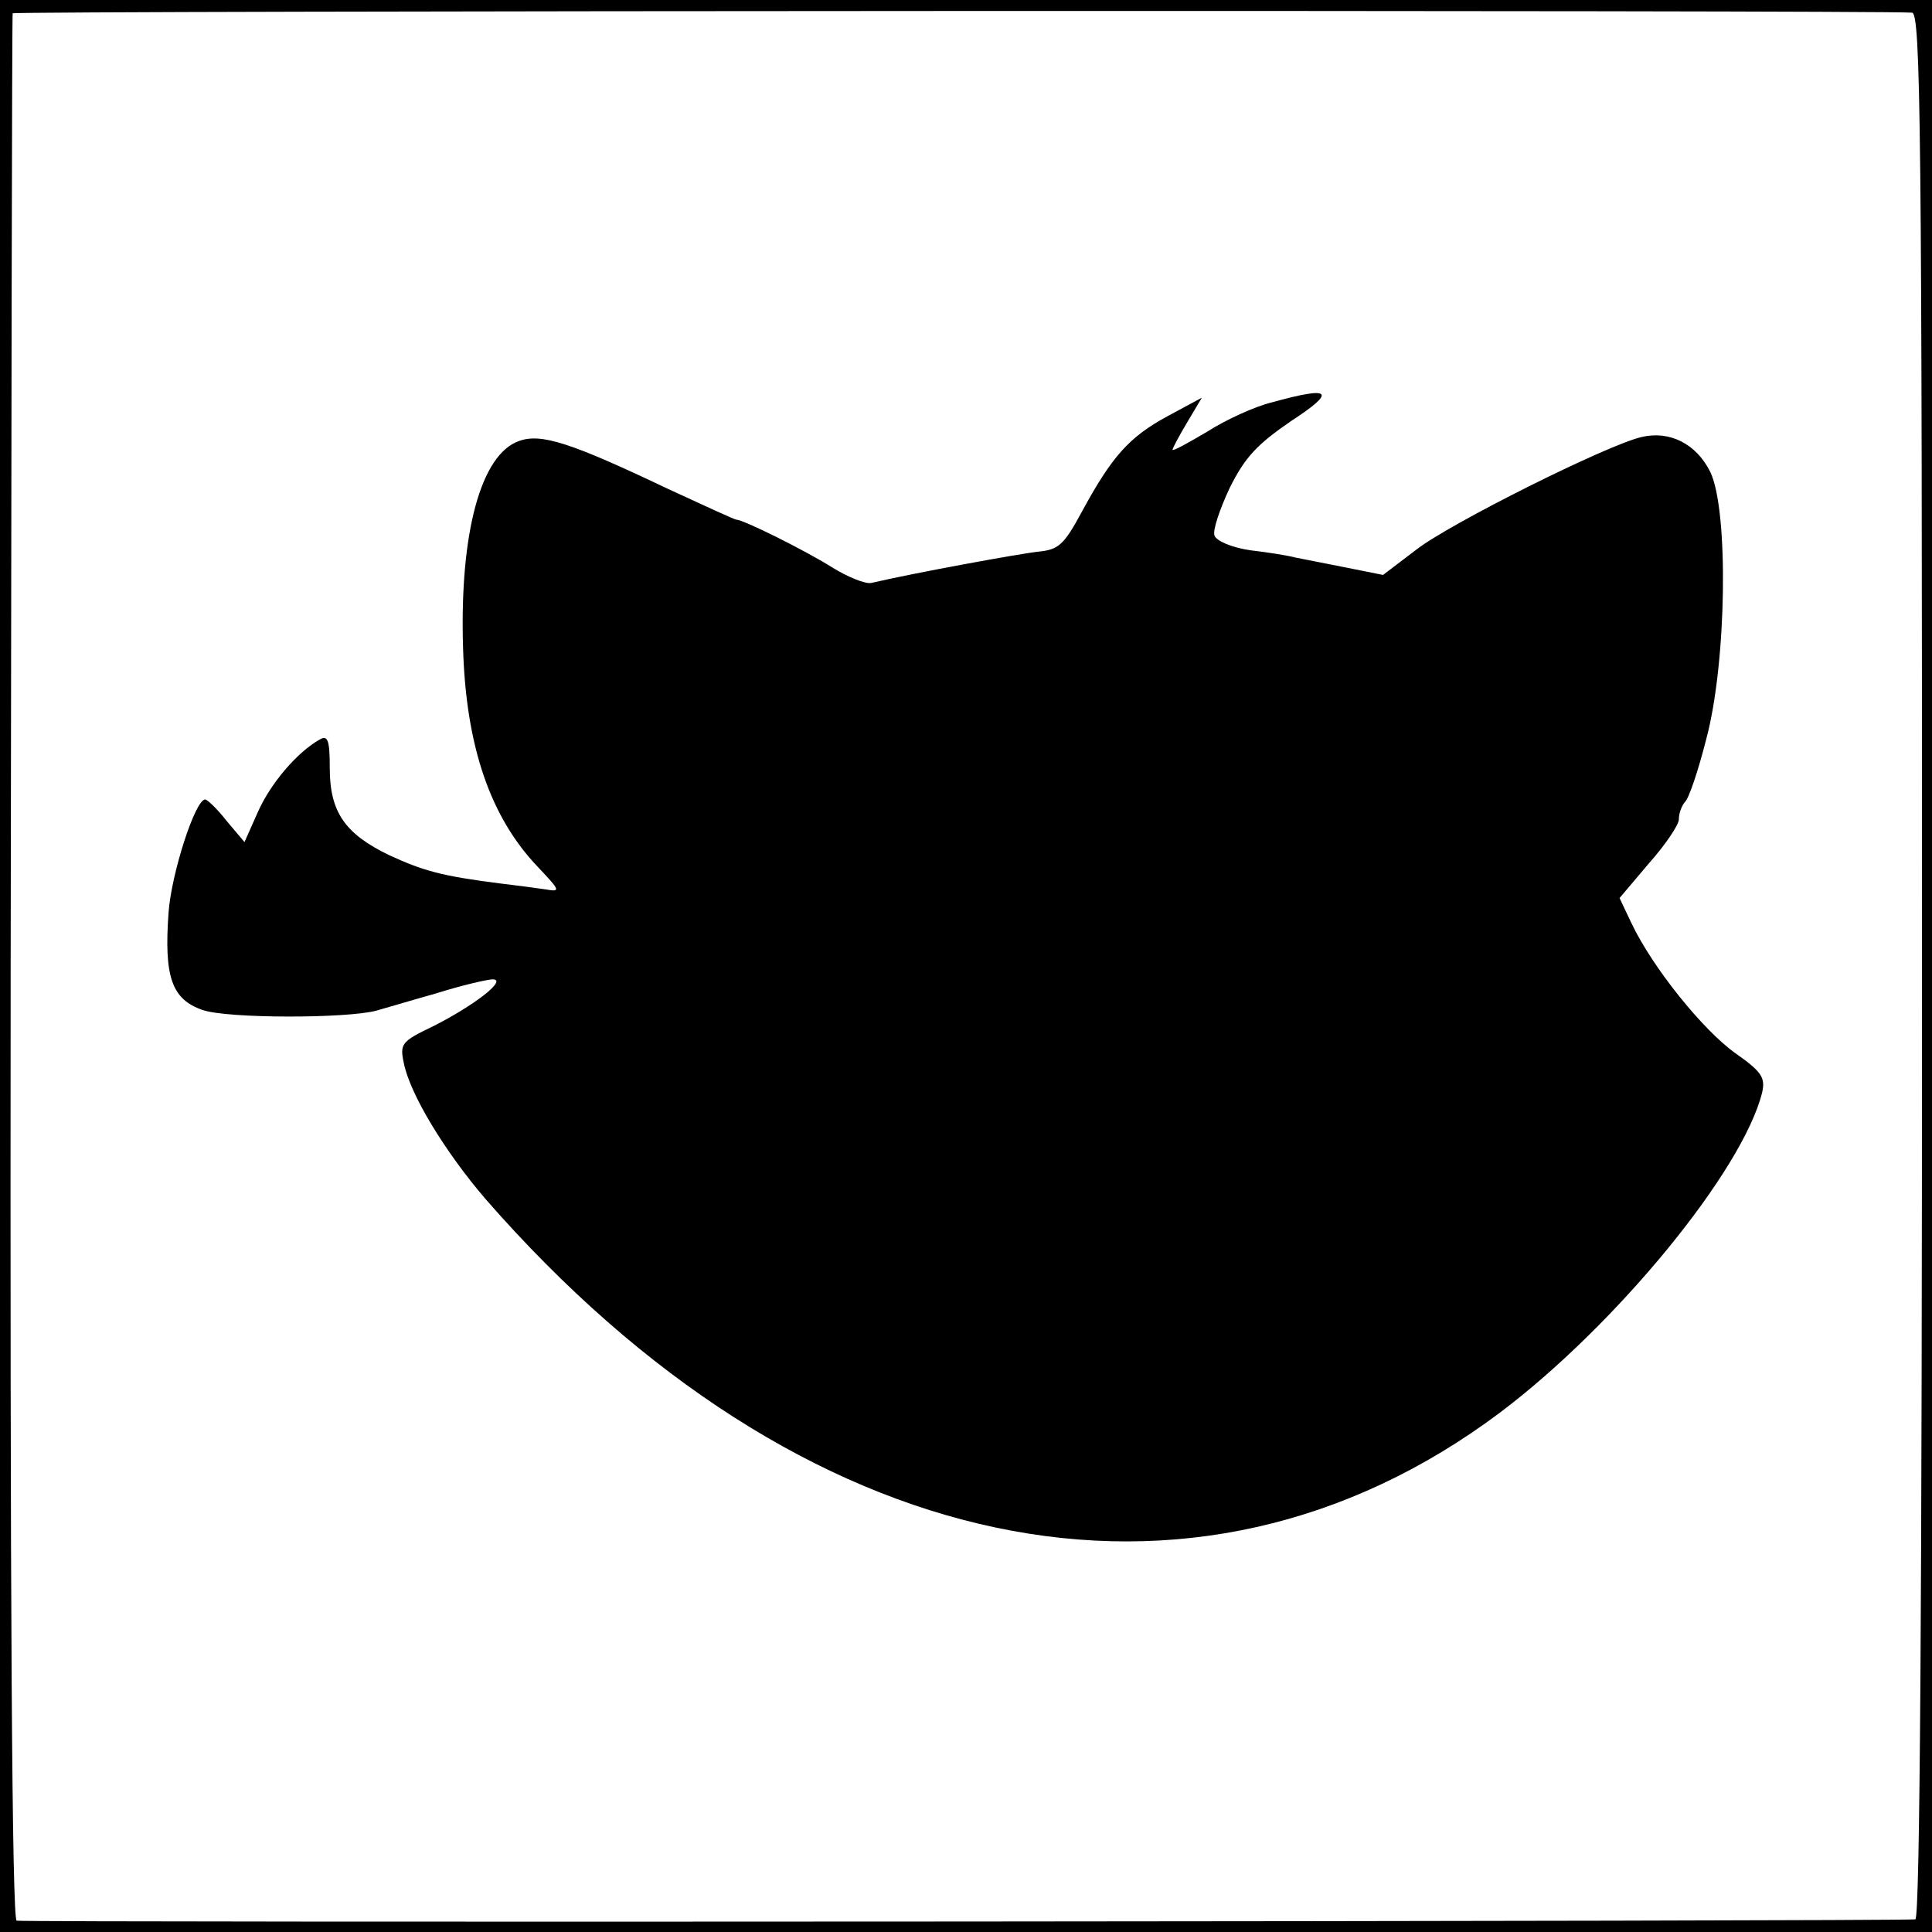
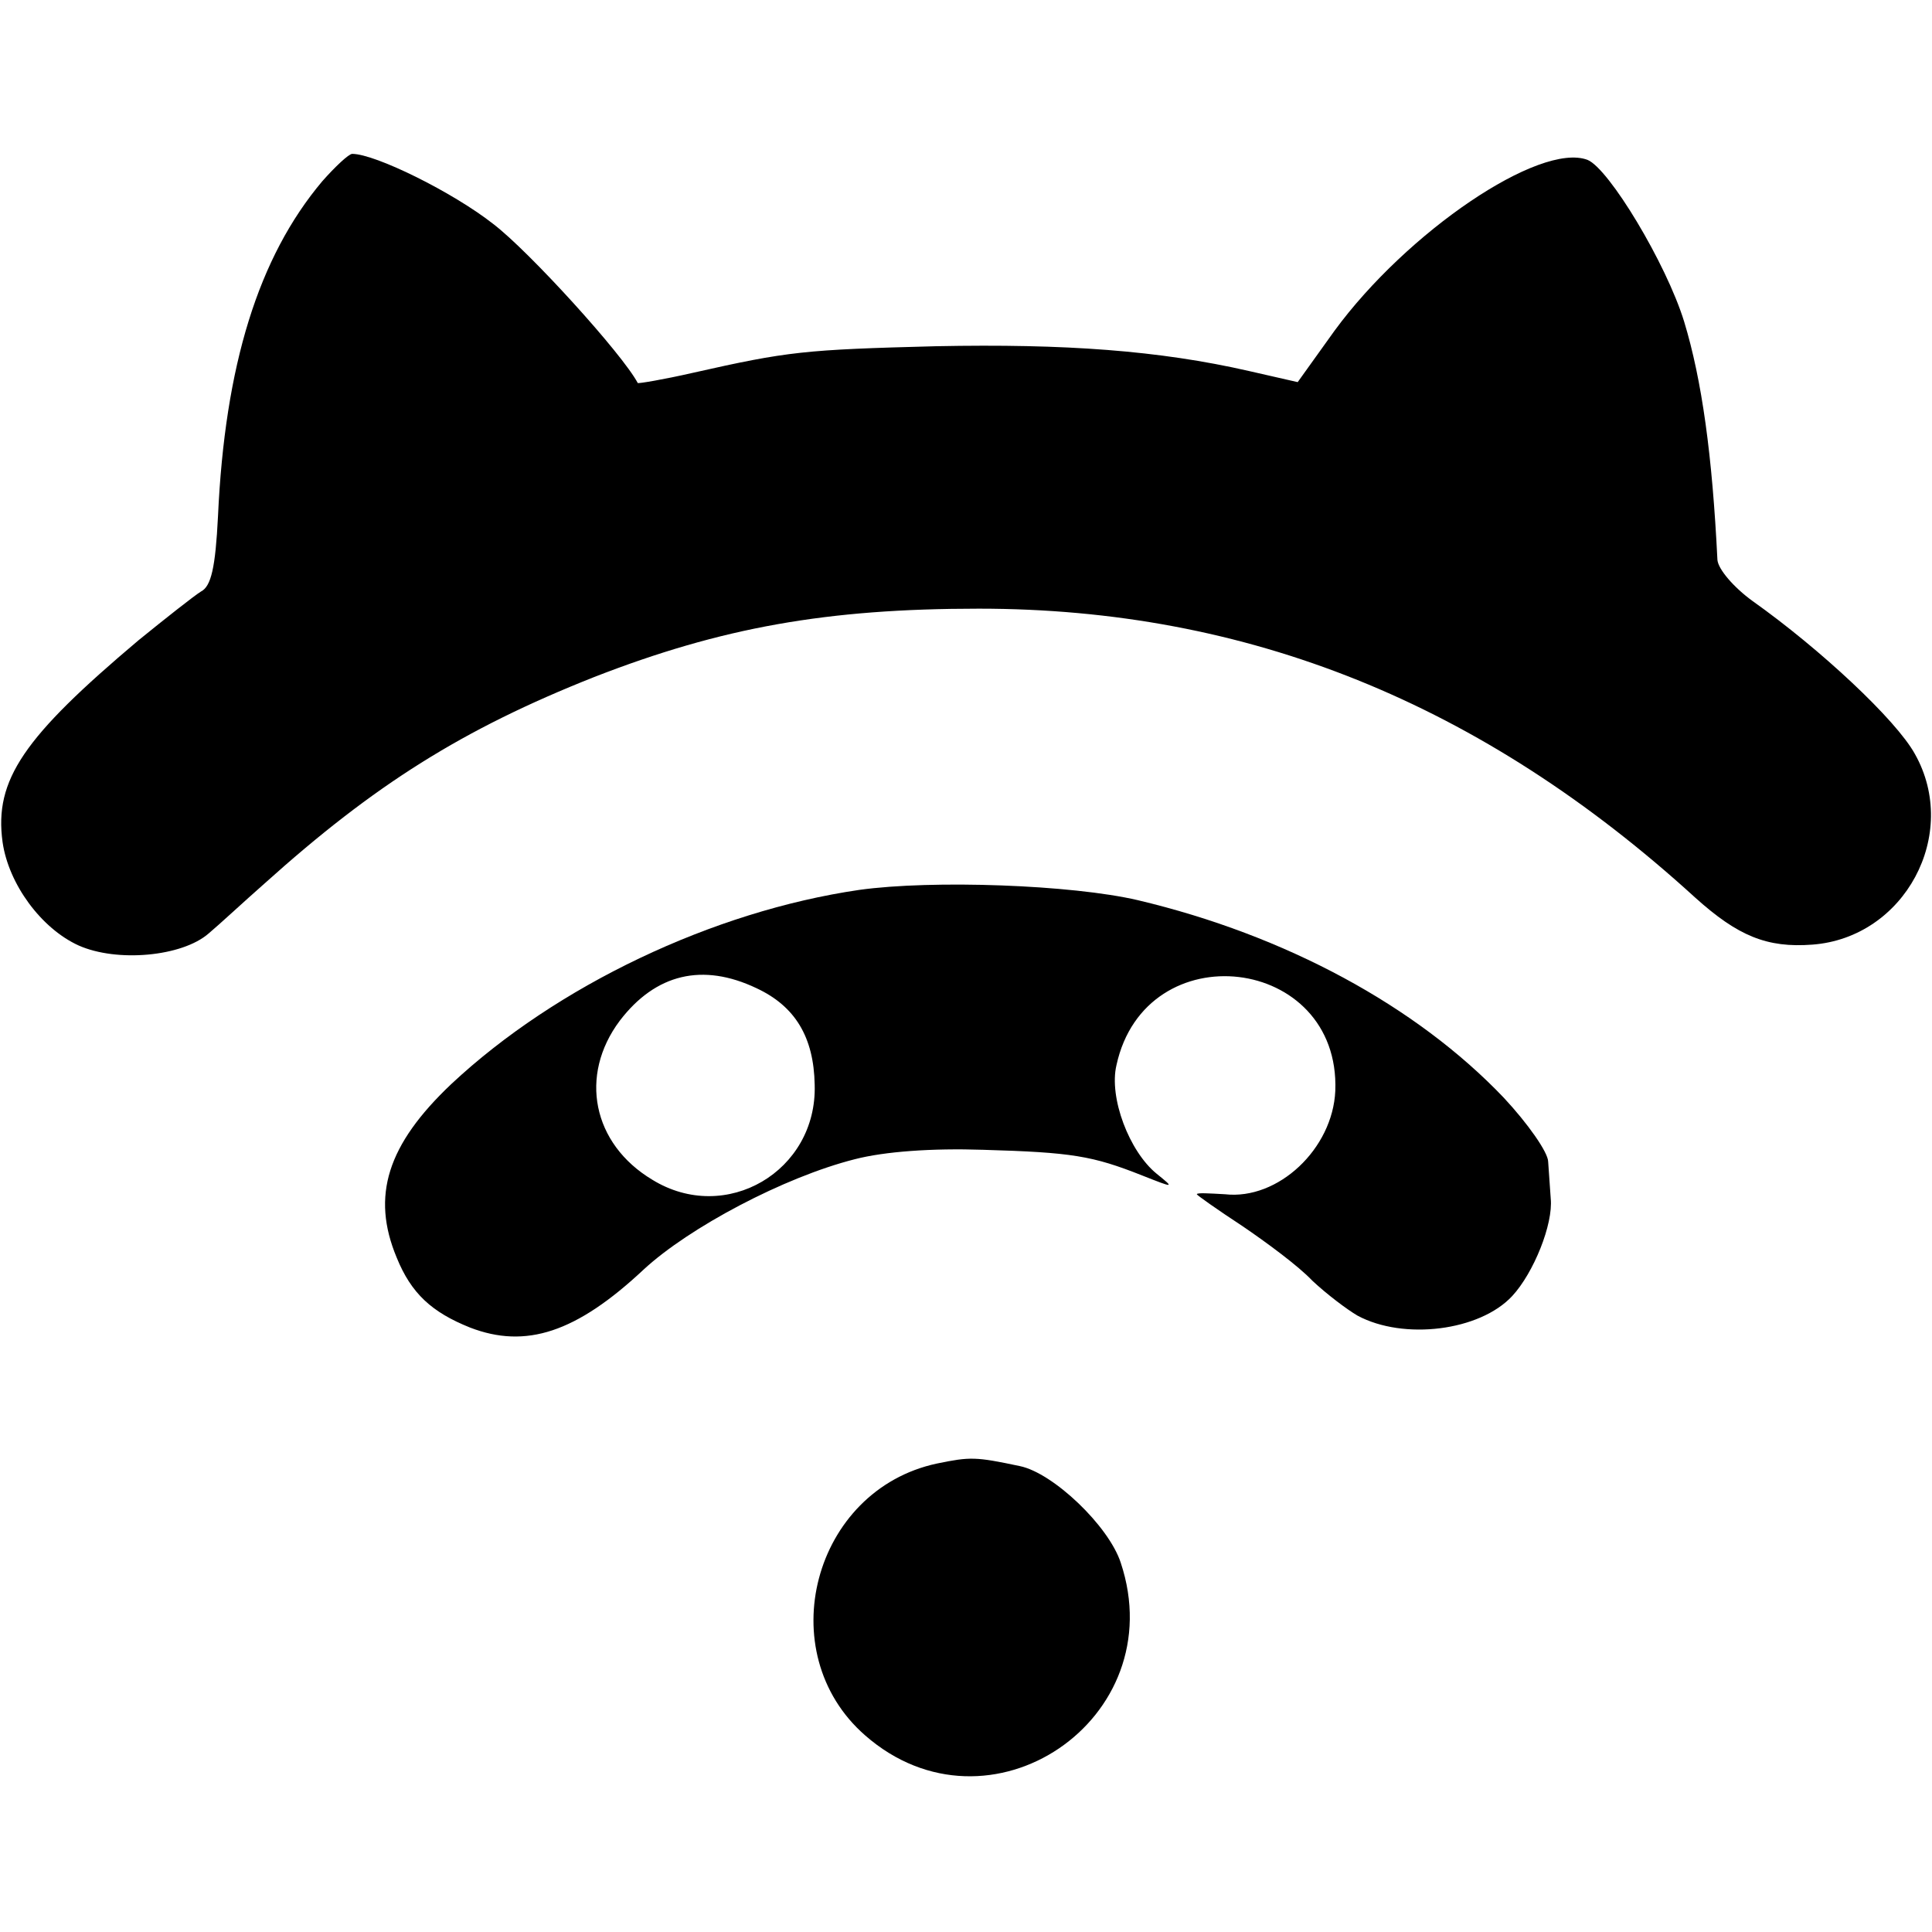
- <svg xmlns="http://www.w3.org/2000/svg" version="1.0" width="290pt" height="290pt" viewBox="0 0 290 290" preserveAspectRatio="xMidYMid meet">
-   <g transform="translate(0,290) scale(0.1,-0.1)" fill="#000000" stroke="none">
-     <path d="M0 1450 l0 -1450 1450 0 1450 0 0 1450 0 1450 -1450 0 -1450 0 0 -1450z m2870 1431 c13 -1 15 -167 15 -1431 0 -946 -3 -1430 -10 -1431 -24 -3 -2841 -5 -2850 -2 -7 2 -10 487 -9 1431 1 785 2 1429 3 1432 1 4 2798 5 2851 1z" />
-     <path d="M1909 2296 c-25 -6 -69 -26 -97 -44 -29 -17 -52 -30 -52 -27 0 2 10 21 22 41 l22 37 -52 -28 c-57 -31 -83 -60 -128 -143 -27 -50 -35 -57 -65 -60 -28 -3 -187 -32 -251 -47 -9 -2 -36 9 -60 24 -40 25 -132 71 -143 71 -2 0 -48 21 -102 46 -147 70 -191 84 -224 72 -57 -20 -89 -137 -84 -308 4 -150 41 -257 113 -332 33 -35 34 -37 11 -33 -13 2 -44 6 -69 9 -87 11 -115 19 -165 42 -67 32 -90 65 -90 131 0 42 -3 50 -15 43 -34 -19 -74 -66 -93 -109 l-20 -45 -27 32 c-14 18 -29 32 -32 32 -15 0 -51 -112 -55 -170 -7 -97 5 -130 51 -146 37 -13 216 -13 261 -1 11 3 51 15 90 26 38 12 77 21 85 21 22 -1 -31 -41 -91 -71 -46 -22 -49 -26 -43 -54 9 -47 62 -134 123 -205 473 -542 1062 -666 1523 -320 175 132 364 363 393 480 5 22 0 31 -40 59 -49 35 -124 128 -156 195 l-18 38 44 52 c25 28 45 58 45 66 0 9 4 20 9 26 6 5 20 47 32 94 31 115 34 345 6 402 -21 42 -61 62 -103 52 -52 -12 -288 -130 -338 -169 l-50 -38 -55 11 c-31 6 -65 13 -76 15 -11 3 -42 8 -68 11 -28 4 -51 14 -54 22 -3 8 8 40 23 72 23 46 41 65 92 100 69 45 61 53 -29 28z" />
+ <svg xmlns="http://www.w3.org/2000/svg" version="1.0" width="226pt" height="226pt" viewBox="0 0 226 226" preserveAspectRatio="xMidYMid meet">
+   <g transform="translate(0,226) scale(0.1,-0.1)" fill="#000000" stroke="none">
+     <path d="M377 2048 c-75 -89 -114 -216 -122 -392 -3 -60 -8 -82 -20 -88 -8 -5 -41 -31 -73 -57 -134 -113 -169 -163 -159 -236 7 -49 45 -101 89 -121 45 -20 121 -13 152 14 12 10 41 37 66 59 128 115 231 180 385 241 149 58 272 80 450 80 314 0 588 -110 838 -338 50 -45 84 -59 137 -55 108 8 173 129 120 223 -22 40 -111 123 -190 179 -22 16 -40 37 -41 48 -6 122 -18 210 -39 279 -21 68 -88 179 -113 189 -56 21 -211 -84 -296 -200 l-43 -60 -57 13 c-105 24 -215 32 -366 29 -154 -4 -173 -6 -284 -31 -35 -8 -65 -13 -65 -12 -18 34 -127 154 -169 186 -47 37 -138 82 -165 82 -4 0 -20 -15 -35 -32z" />
+     <path d="M1005 1219 c-171 -25 -354 -112 -477 -227 -75 -71 -94 -131 -64 -203 17 -42 41 -64 86 -82 65 -25 124 -6 203 68 53 49 164 108 247 129 35 9 90 13 150 11 104 -3 128 -7 186 -30 38 -15 38 -15 17 2 -32 26 -56 89 -47 127 34 156 262 129 256 -30 -3 -68 -67 -128 -129 -121 -18 1 -33 2 -33 0 0 -1 24 -18 53 -37 28 -19 66 -47 82 -64 17 -16 41 -34 53 -41 54 -29 143 -18 181 23 25 27 48 84 45 114 -1 12 -2 31 -3 43 0 11 -24 45 -52 75 -102 107 -255 190 -428 231 -77 18 -240 24 -326 12z m-120 -115 c45 -21 67 -57 68 -113 3 -101 -104 -164 -190 -111 -70 42 -86 122 -38 186 42 55 97 68 160 38z" />
+     <path d="M1096 548 c-145 -31 -195 -221 -84 -318 145 -127 360 19 299 202 -14 43 -79 105 -118 113 -52 11 -58 11 -97 3z" />
  </g>
</svg>
